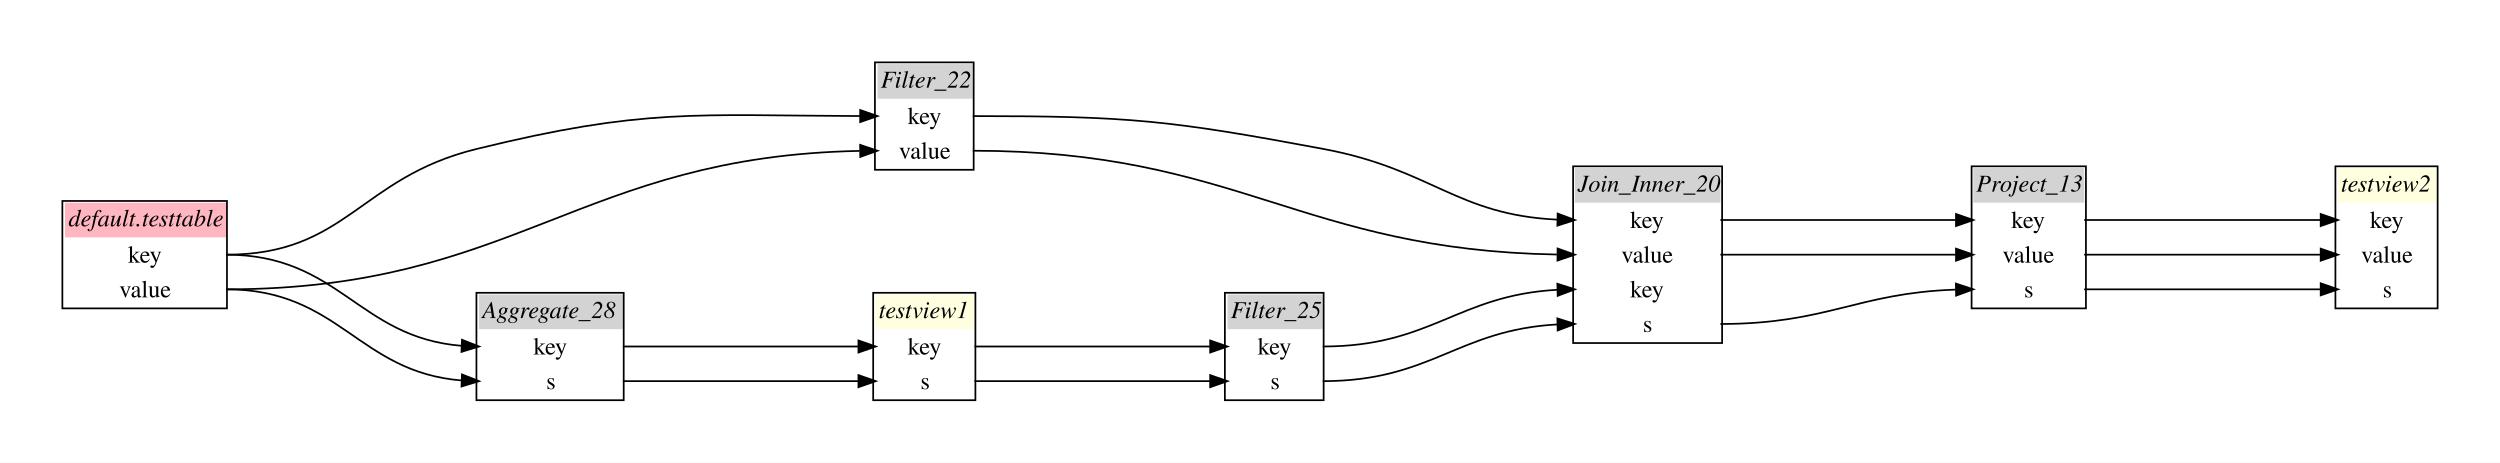
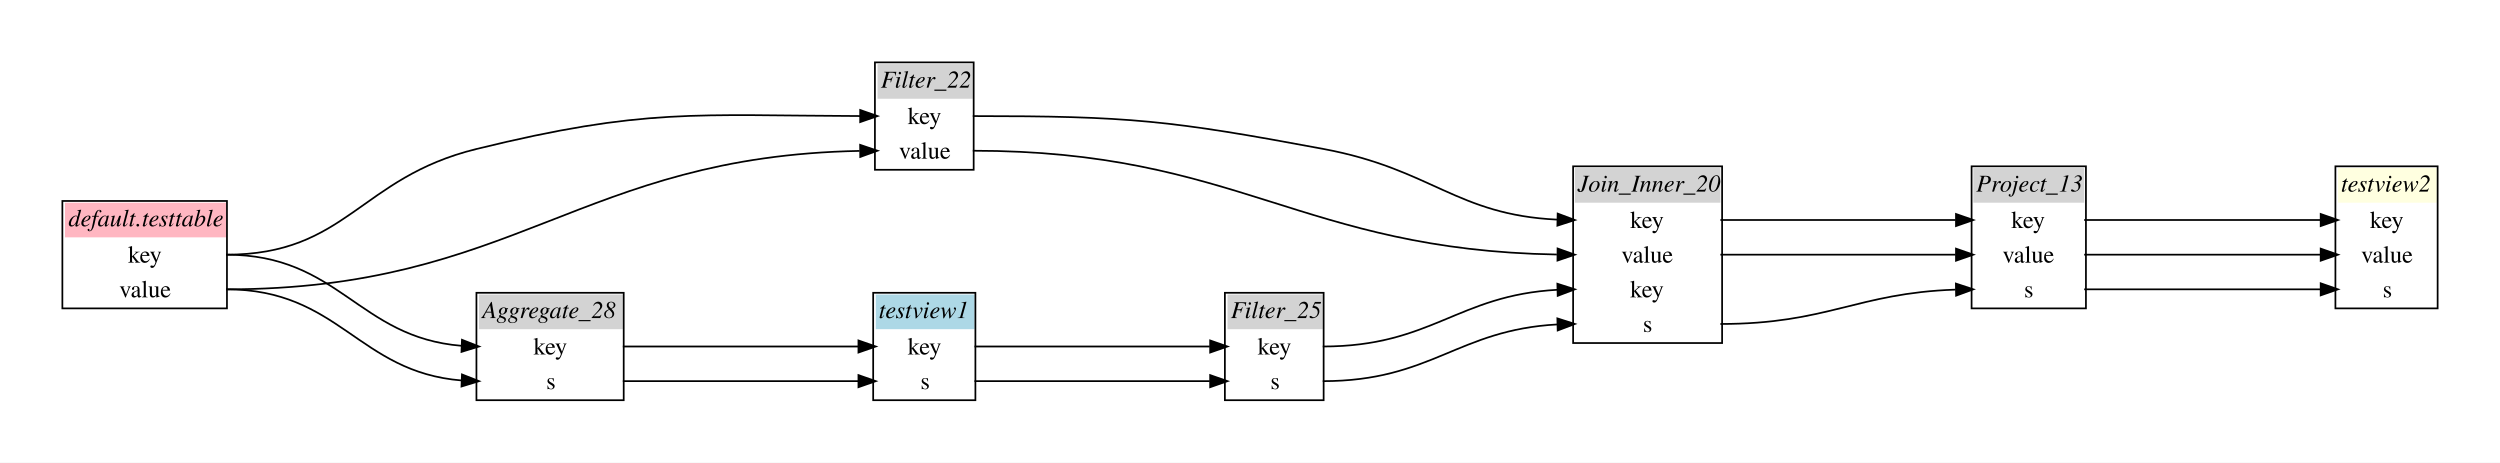
<svg xmlns="http://www.w3.org/2000/svg" width="1443pt" height="267pt" viewBox="0.00 0.00 1443.00 267.00">
  <g id="graph0" class="graph" transform="scale(1 1) rotate(0) translate(36 231)">
    <polygon fill="#ffffff" stroke="transparent" points="-36,36 -36,-231 1407,-231 1407,36 -36,36" />
    <g id="node1" class="node">
-       <polygon fill="#d3d3d3" stroke="transparent" points="1103,-114 1103,-134 1167,-134 1167,-114 1103,-114" />
-       <text text-anchor="start" x="1104.673" y="-120.4" font-family="Times,serif" font-style="italic" font-size="14.00" fill="#000000">Project_13</text>
-       <text text-anchor="start" x="1124.893" y="-99.4" font-family="Times,serif" font-size="14.00" fill="#000000">key</text>
-       <text text-anchor="start" x="1119.84" y="-79.4" font-family="Times,serif" font-size="14.00" fill="#000000">value</text>
-       <text text-anchor="start" x="1132.278" y="-59.4" font-family="Times,serif" font-size="14.00" fill="#000000">s</text>
-       <polygon fill="none" stroke="#000000" points="1102,-53 1102,-135 1168,-135 1168,-53 1102,-53" />
+       <polygon fill="#d3d3d3" stroke="transparent" points="240.5,-41 240.5,-61 323.5,-61 323.5,-41 240.5,-41" />
+       <text text-anchor="start" x="242.349" y="-47.4" font-family="Times,serif" font-style="italic" font-size="14.00" fill="#000000">Aggregate_28</text>
+       <text text-anchor="start" x="271.893" y="-26.4" font-family="Times,serif" font-size="14.00" fill="#000000">key</text>
+       <text text-anchor="start" x="279.278" y="-6.4" font-family="Times,serif" font-size="14.00" fill="#000000">s</text>
+       <polygon fill="none" stroke="#000000" points="239,0 239,-62 324,-62 324,0 239,0" />
    </g>
    <g id="node7" class="node">
-       <polygon fill="#ffffe0" stroke="transparent" points="1313.5,-114 1313.5,-134 1370.5,-134 1370.5,-114 1313.5,-114" />
-       <text text-anchor="start" x="1315.174" y="-120.4" font-family="Times,serif" font-style="italic" font-size="14.00" fill="#000000">testview2</text>
-       <text text-anchor="start" x="1331.893" y="-99.4" font-family="Times,serif" font-size="14.00" fill="#000000">key</text>
-       <text text-anchor="start" x="1326.84" y="-79.4" font-family="Times,serif" font-size="14.00" fill="#000000">value</text>
-       <text text-anchor="start" x="1339.278" y="-59.4" font-family="Times,serif" font-size="14.00" fill="#000000">s</text>
-       <polygon fill="none" stroke="#000000" points="1312,-53 1312,-135 1371,-135 1371,-53 1312,-53" />
+       <polygon fill="#add8e6" stroke="transparent" points="469.5,-41 469.5,-61 526.5,-61 526.5,-41 469.5,-41" />
+       <text text-anchor="start" x="471.174" y="-47.4" font-family="Times,serif" font-style="italic" font-size="14.00" fill="#000000">testview1</text>
+       <text text-anchor="start" x="487.893" y="-26.4" font-family="Times,serif" font-size="14.00" fill="#000000">key</text>
+       <text text-anchor="start" x="495.278" y="-6.4" font-family="Times,serif" font-size="14.00" fill="#000000">s</text>
+       <polygon fill="none" stroke="#000000" points="468,0 468,-62 527,-62 527,0 468,0" />
    </g>
-     <g id="edge12" class="edge">
-       <path fill="none" stroke="#000000" d="M1167,-104C1228.55,-104 1246.463,-104 1303.24,-104" />
-       <polygon fill="#000000" stroke="#000000" points="1303.5,-107.5 1313.5,-104 1303.5,-100.5 1303.5,-107.5" />
+     <g id="edge1" class="edge">
+       <path fill="none" stroke="#000000" d="M323.5,-31C384.84,-31 402.691,-31 459.275,-31" />
+       <polygon fill="#000000" stroke="#000000" points="459.5,-34.5 469.5,-31 459.5,-27.5 459.5,-34.5" />
    </g>
-     <g id="edge13" class="edge">
-       <path fill="none" stroke="#000000" d="M1167,-84C1228.55,-84 1246.463,-84 1303.24,-84" />
-       <polygon fill="#000000" stroke="#000000" points="1303.5,-87.5 1313.5,-84 1303.5,-80.5 1303.5,-87.5" />
-     </g>
-     <g id="edge14" class="edge">
-       <path fill="none" stroke="#000000" d="M1167,-64C1228.55,-64 1246.463,-64 1303.24,-64" />
-       <polygon fill="#000000" stroke="#000000" points="1303.5,-67.5 1313.5,-64 1303.5,-60.5 1303.5,-67.5" />
+     <g id="edge2" class="edge">
+       <path fill="none" stroke="#000000" d="M323.5,-11C384.84,-11 402.691,-11 459.275,-11" />
+       <polygon fill="#000000" stroke="#000000" points="459.5,-14.5 469.5,-11 459.5,-7.5 459.5,-14.5" />
    </g>
    <g id="node2" class="node">
+       <polygon fill="#d3d3d3" stroke="transparent" points="470.5,-174 470.5,-194 525.5,-194 525.5,-174 470.5,-174" />
+       <text text-anchor="start" x="472.335" y="-180.4" font-family="Times,serif" font-style="italic" font-size="14.00" fill="#000000">Filter_22</text>
+       <text text-anchor="start" x="487.893" y="-159.4" font-family="Times,serif" font-size="14.00" fill="#000000">key</text>
+       <text text-anchor="start" x="482.84" y="-139.4" font-family="Times,serif" font-size="14.00" fill="#000000">value</text>
+       <polygon fill="none" stroke="#000000" points="469,-133 469,-195 526,-195 526,-133 469,-133" />
+     </g>
+     <g id="node4" class="node">
      <polygon fill="#d3d3d3" stroke="transparent" points="873,-114 873,-134 957,-134 957,-114 873,-114" />
      <text text-anchor="start" x="874.564" y="-120.4" font-family="Times,serif" font-style="italic" font-size="14.00" fill="#000000">Join_Inner_20</text>
      <text text-anchor="start" x="904.893" y="-99.4" font-family="Times,serif" font-size="14.00" fill="#000000">key</text>
      <text text-anchor="start" x="899.84" y="-79.4" font-family="Times,serif" font-size="14.00" fill="#000000">value</text>
      <text text-anchor="start" x="904.893" y="-59.4" font-family="Times,serif" font-size="14.00" fill="#000000">key</text>
      <text text-anchor="start" x="912.278" y="-39.4" font-family="Times,serif" font-size="14.00" fill="#000000">s</text>
      <polygon fill="none" stroke="#000000" points="872,-33 872,-135 958,-135 958,-33 872,-33" />
    </g>
-     <g id="edge1" class="edge">
+     <g id="edge3" class="edge">
+       <path fill="none" stroke="#000000" d="M525.5,-164C615.895,-164 639.14,-161.589 728,-145 790.362,-133.358 804.593,-106.982 862.846,-104.233" />
+       <polygon fill="#000000" stroke="#000000" points="863.083,-107.728 873,-104 862.922,-100.73 863.083,-107.728" />
+     </g>
+     <g id="edge4" class="edge">
+       <path fill="none" stroke="#000000" d="M525.5,-144C678.709,-144 714.679,-86.665 862.622,-84.089" />
+       <polygon fill="#000000" stroke="#000000" points="863.031,-87.586 873,-84 862.97,-80.586 863.031,-87.586" />
+     </g>
+     <g id="node3" class="node">
+       <polygon fill="#d3d3d3" stroke="transparent" points="672.5,-41 672.5,-61 727.5,-61 727.5,-41 672.5,-41" />
+       <text text-anchor="start" x="674.335" y="-47.4" font-family="Times,serif" font-style="italic" font-size="14.00" fill="#000000">Filter_25</text>
+       <text text-anchor="start" x="689.893" y="-26.4" font-family="Times,serif" font-size="14.00" fill="#000000">key</text>
+       <text text-anchor="start" x="697.278" y="-6.4" font-family="Times,serif" font-size="14.00" fill="#000000">s</text>
+       <polygon fill="none" stroke="#000000" points="671,0 671,-62 728,-62 728,0 671,0" />
+     </g>
+     <g id="edge5" class="edge">
+       <path fill="none" stroke="#000000" d="M727.5,-31C790.312,-31 805.184,-60.611 862.94,-63.734" />
+       <polygon fill="#000000" stroke="#000000" points="862.911,-67.235 873,-64 863.096,-60.237 862.911,-67.235" />
+     </g>
+     <g id="edge6" class="edge">
+       <path fill="none" stroke="#000000" d="M727.5,-11C790.312,-11 805.184,-40.611 862.94,-43.734" />
+       <polygon fill="#000000" stroke="#000000" points="862.911,-47.235 873,-44 863.096,-40.237 862.911,-47.235" />
+     </g>
+     <g id="node5" class="node">
+       <polygon fill="#d3d3d3" stroke="transparent" points="1103,-114 1103,-134 1167,-134 1167,-114 1103,-114" />
+       <text text-anchor="start" x="1104.673" y="-120.4" font-family="Times,serif" font-style="italic" font-size="14.00" fill="#000000">Project_13</text>
+       <text text-anchor="start" x="1124.893" y="-99.4" font-family="Times,serif" font-size="14.00" fill="#000000">key</text>
+       <text text-anchor="start" x="1119.84" y="-79.4" font-family="Times,serif" font-size="14.00" fill="#000000">value</text>
+       <text text-anchor="start" x="1132.278" y="-59.4" font-family="Times,serif" font-size="14.00" fill="#000000">s</text>
+       <polygon fill="none" stroke="#000000" points="1102,-53 1102,-135 1168,-135 1168,-53 1102,-53" />
+     </g>
+     <g id="edge7" class="edge">
      <path fill="none" stroke="#000000" d="M957,-104C1018.34,-104 1036.191,-104 1092.775,-104" />
      <polygon fill="#000000" stroke="#000000" points="1093,-107.5 1103,-104 1093,-100.5 1093,-107.5" />
    </g>
-     <g id="edge2" class="edge">
+     <g id="edge8" class="edge">
      <path fill="none" stroke="#000000" d="M957,-84C1018.34,-84 1036.191,-84 1092.775,-84" />
      <polygon fill="#000000" stroke="#000000" points="1093,-87.5 1103,-84 1093,-80.5 1093,-87.5" />
    </g>
-     <g id="edge3" class="edge">
+     <g id="edge9" class="edge">
      <path fill="none" stroke="#000000" d="M957,-44C1018.913,-44 1035.712,-61.872 1092.691,-63.827" />
      <polygon fill="#000000" stroke="#000000" points="1092.943,-67.332 1103,-64 1093.06,-60.333 1092.943,-67.332" />
    </g>
-     <g id="node3" class="node">
-       <polygon fill="#d3d3d3" stroke="transparent" points="470.5,-174 470.5,-194 525.5,-194 525.5,-174 470.5,-174" />
-       <text text-anchor="start" x="472.335" y="-180.4" font-family="Times,serif" font-style="italic" font-size="14.00" fill="#000000">Filter_22</text>
-       <text text-anchor="start" x="487.893" y="-159.4" font-family="Times,serif" font-size="14.00" fill="#000000">key</text>
-       <text text-anchor="start" x="482.84" y="-139.4" font-family="Times,serif" font-size="14.00" fill="#000000">value</text>
-       <polygon fill="none" stroke="#000000" points="469,-133 469,-195 526,-195 526,-133 469,-133" />
+     <g id="node8" class="node">
+       <polygon fill="#ffffe0" stroke="transparent" points="1313.5,-114 1313.5,-134 1370.5,-134 1370.5,-114 1313.5,-114" />
+       <text text-anchor="start" x="1315.174" y="-120.4" font-family="Times,serif" font-style="italic" font-size="14.00" fill="#000000">testview2</text>
+       <text text-anchor="start" x="1331.893" y="-99.4" font-family="Times,serif" font-size="14.00" fill="#000000">key</text>
+       <text text-anchor="start" x="1326.84" y="-79.4" font-family="Times,serif" font-size="14.00" fill="#000000">value</text>
+       <text text-anchor="start" x="1339.278" y="-59.4" font-family="Times,serif" font-size="14.00" fill="#000000">s</text>
+       <polygon fill="none" stroke="#000000" points="1312,-53 1312,-135 1371,-135 1371,-53 1312,-53" />
    </g>
-     <g id="edge4" class="edge">
-       <path fill="none" stroke="#000000" d="M525.5,-164C615.895,-164 639.14,-161.589 728,-145 790.362,-133.358 804.593,-106.982 862.846,-104.233" />
-       <polygon fill="#000000" stroke="#000000" points="863.083,-107.728 873,-104 862.922,-100.73 863.083,-107.728" />
+     <g id="edge10" class="edge">
+       <path fill="none" stroke="#000000" d="M1167,-104C1228.55,-104 1246.463,-104 1303.24,-104" />
+       <polygon fill="#000000" stroke="#000000" points="1303.5,-107.5 1313.5,-104 1303.5,-100.5 1303.5,-107.5" />
    </g>
-     <g id="edge5" class="edge">
-       <path fill="none" stroke="#000000" d="M525.5,-144C678.709,-144 714.679,-86.665 862.622,-84.089" />
-       <polygon fill="#000000" stroke="#000000" points="863.031,-87.586 873,-84 862.97,-80.586 863.031,-87.586" />
+     <g id="edge11" class="edge">
+       <path fill="none" stroke="#000000" d="M1167,-84C1228.55,-84 1246.463,-84 1303.24,-84" />
+       <polygon fill="#000000" stroke="#000000" points="1303.5,-87.5 1313.5,-84 1303.5,-80.5 1303.5,-87.5" />
    </g>
-     <g id="node4" class="node">
+     <g id="edge12" class="edge">
+       <path fill="none" stroke="#000000" d="M1167,-64C1228.55,-64 1246.463,-64 1303.24,-64" />
+       <polygon fill="#000000" stroke="#000000" points="1303.5,-67.5 1313.5,-64 1303.5,-60.5 1303.5,-67.5" />
+     </g>
+     <g id="node6" class="node">
      <polygon fill="#ffb6c1" stroke="transparent" points="1.5,-94 1.5,-114 94.5,-114 94.5,-94 1.5,-94" />
      <text text-anchor="start" x="3.489" y="-100.4" font-family="Times,serif" font-style="italic" font-size="14.00" fill="#000000">default.testtable</text>
      <text text-anchor="start" x="37.893" y="-79.4" font-family="Times,serif" font-size="14.00" fill="#000000">key</text>
      <text text-anchor="start" x="32.84" y="-59.4" font-family="Times,serif" font-size="14.00" fill="#000000">value</text>
      <polygon fill="none" stroke="#000000" points="0,-53 0,-115 95,-115 95,-53 0,-53" />
    </g>
-     <g id="edge8" class="edge">
+     <g id="edge13" class="edge">
+       <path fill="none" stroke="#000000" d="M94.5,-84C160.027,-84 170.504,-36.246 230.44,-31.396" />
+       <polygon fill="#000000" stroke="#000000" points="230.645,-34.891 240.5,-31 230.37,-27.896 230.645,-34.891" />
+     </g>
+     <g id="edge15" class="edge">
+       <path fill="none" stroke="#000000" d="M94.5,-64C160.027,-64 170.504,-16.246 230.44,-11.396" />
+       <polygon fill="#000000" stroke="#000000" points="230.645,-14.891 240.5,-11 230.37,-7.896 230.645,-14.891" />
+     </g>
+     <g id="edge14" class="edge">
      <path fill="none" stroke="#000000" d="M94.5,-84C164.21,-84 171.299,-128.384 239,-145 335.93,-168.789 365.326,-164.339 460.46,-164.017" />
      <polygon fill="#000000" stroke="#000000" points="460.506,-167.517 470.5,-164 460.494,-160.517 460.506,-167.517" />
    </g>
-     <g id="edge9" class="edge">
+     <g id="edge16" class="edge">
      <path fill="none" stroke="#000000" d="M94.5,-64C261.848,-64 298.184,-140.752 460.159,-143.9" />
      <polygon fill="#000000" stroke="#000000" points="460.467,-147.404 470.5,-144 460.534,-140.404 460.467,-147.404" />
    </g>
-     <g id="node8" class="node">
-       <polygon fill="#d3d3d3" stroke="transparent" points="240.5,-41 240.5,-61 323.5,-61 323.5,-41 240.5,-41" />
-       <text text-anchor="start" x="242.349" y="-47.4" font-family="Times,serif" font-style="italic" font-size="14.00" fill="#000000">Aggregate_28</text>
-       <text text-anchor="start" x="271.893" y="-26.4" font-family="Times,serif" font-size="14.00" fill="#000000">key</text>
-       <text text-anchor="start" x="279.278" y="-6.4" font-family="Times,serif" font-size="14.00" fill="#000000">s</text>
-       <polygon fill="none" stroke="#000000" points="239,0 239,-62 324,-62 324,0 239,0" />
-     </g>
-     <g id="edge15" class="edge">
-       <path fill="none" stroke="#000000" d="M94.5,-84C160.027,-84 170.504,-36.246 230.44,-31.396" />
-       <polygon fill="#000000" stroke="#000000" points="230.645,-34.891 240.5,-31 230.37,-27.896 230.645,-34.891" />
-     </g>
-     <g id="edge16" class="edge">
-       <path fill="none" stroke="#000000" d="M94.5,-64C160.027,-64 170.504,-16.246 230.44,-11.396" />
-       <polygon fill="#000000" stroke="#000000" points="230.645,-14.891 240.5,-11 230.37,-7.896 230.645,-14.891" />
-     </g>
-     <g id="node5" class="node">
-       <polygon fill="#d3d3d3" stroke="transparent" points="672.5,-41 672.5,-61 727.5,-61 727.5,-41 672.5,-41" />
-       <text text-anchor="start" x="674.335" y="-47.4" font-family="Times,serif" font-style="italic" font-size="14.00" fill="#000000">Filter_25</text>
-       <text text-anchor="start" x="689.893" y="-26.4" font-family="Times,serif" font-size="14.00" fill="#000000">key</text>
-       <text text-anchor="start" x="697.278" y="-6.4" font-family="Times,serif" font-size="14.00" fill="#000000">s</text>
-       <polygon fill="none" stroke="#000000" points="671,0 671,-62 728,-62 728,0 671,0" />
-     </g>
-     <g id="edge6" class="edge">
-       <path fill="none" stroke="#000000" d="M727.5,-31C790.312,-31 805.184,-60.611 862.94,-63.734" />
-       <polygon fill="#000000" stroke="#000000" points="862.911,-67.235 873,-64 863.096,-60.237 862.911,-67.235" />
-     </g>
-     <g id="edge7" class="edge">
-       <path fill="none" stroke="#000000" d="M727.5,-11C790.312,-11 805.184,-40.611 862.94,-43.734" />
-       <polygon fill="#000000" stroke="#000000" points="862.911,-47.235 873,-44 863.096,-40.237 862.911,-47.235" />
-     </g>
-     <g id="node6" class="node">
-       <polygon fill="#ffffe0" stroke="transparent" points="469.5,-41 469.5,-61 526.5,-61 526.5,-41 469.5,-41" />
-       <text text-anchor="start" x="471.174" y="-47.4" font-family="Times,serif" font-style="italic" font-size="14.00" fill="#000000">testview1</text>
-       <text text-anchor="start" x="487.893" y="-26.4" font-family="Times,serif" font-size="14.00" fill="#000000">key</text>
-       <text text-anchor="start" x="495.278" y="-6.4" font-family="Times,serif" font-size="14.00" fill="#000000">s</text>
-       <polygon fill="none" stroke="#000000" points="468,0 468,-62 527,-62 527,0 468,0" />
-     </g>
-     <g id="edge10" class="edge">
+     <g id="edge17" class="edge">
      <path fill="none" stroke="#000000" d="M526.5,-31C587.84,-31 605.691,-31 662.275,-31" />
      <polygon fill="#000000" stroke="#000000" points="662.5,-34.5 672.5,-31 662.5,-27.5 662.5,-34.5" />
    </g>
-     <g id="edge11" class="edge">
+     <g id="edge18" class="edge">
      <path fill="none" stroke="#000000" d="M526.5,-11C587.84,-11 605.691,-11 662.275,-11" />
      <polygon fill="#000000" stroke="#000000" points="662.5,-14.5 672.5,-11 662.5,-7.5 662.5,-14.5" />
    </g>
-     <g id="edge17" class="edge">
-       <path fill="none" stroke="#000000" d="M323.5,-31C384.84,-31 402.691,-31 459.275,-31" />
-       <polygon fill="#000000" stroke="#000000" points="459.5,-34.5 469.5,-31 459.5,-27.5 459.5,-34.5" />
-     </g>
-     <g id="edge18" class="edge">
-       <path fill="none" stroke="#000000" d="M323.5,-11C384.84,-11 402.691,-11 459.275,-11" />
-       <polygon fill="#000000" stroke="#000000" points="459.5,-14.5 469.5,-11 459.5,-7.5 459.5,-14.5" />
-     </g>
  </g>
</svg>
